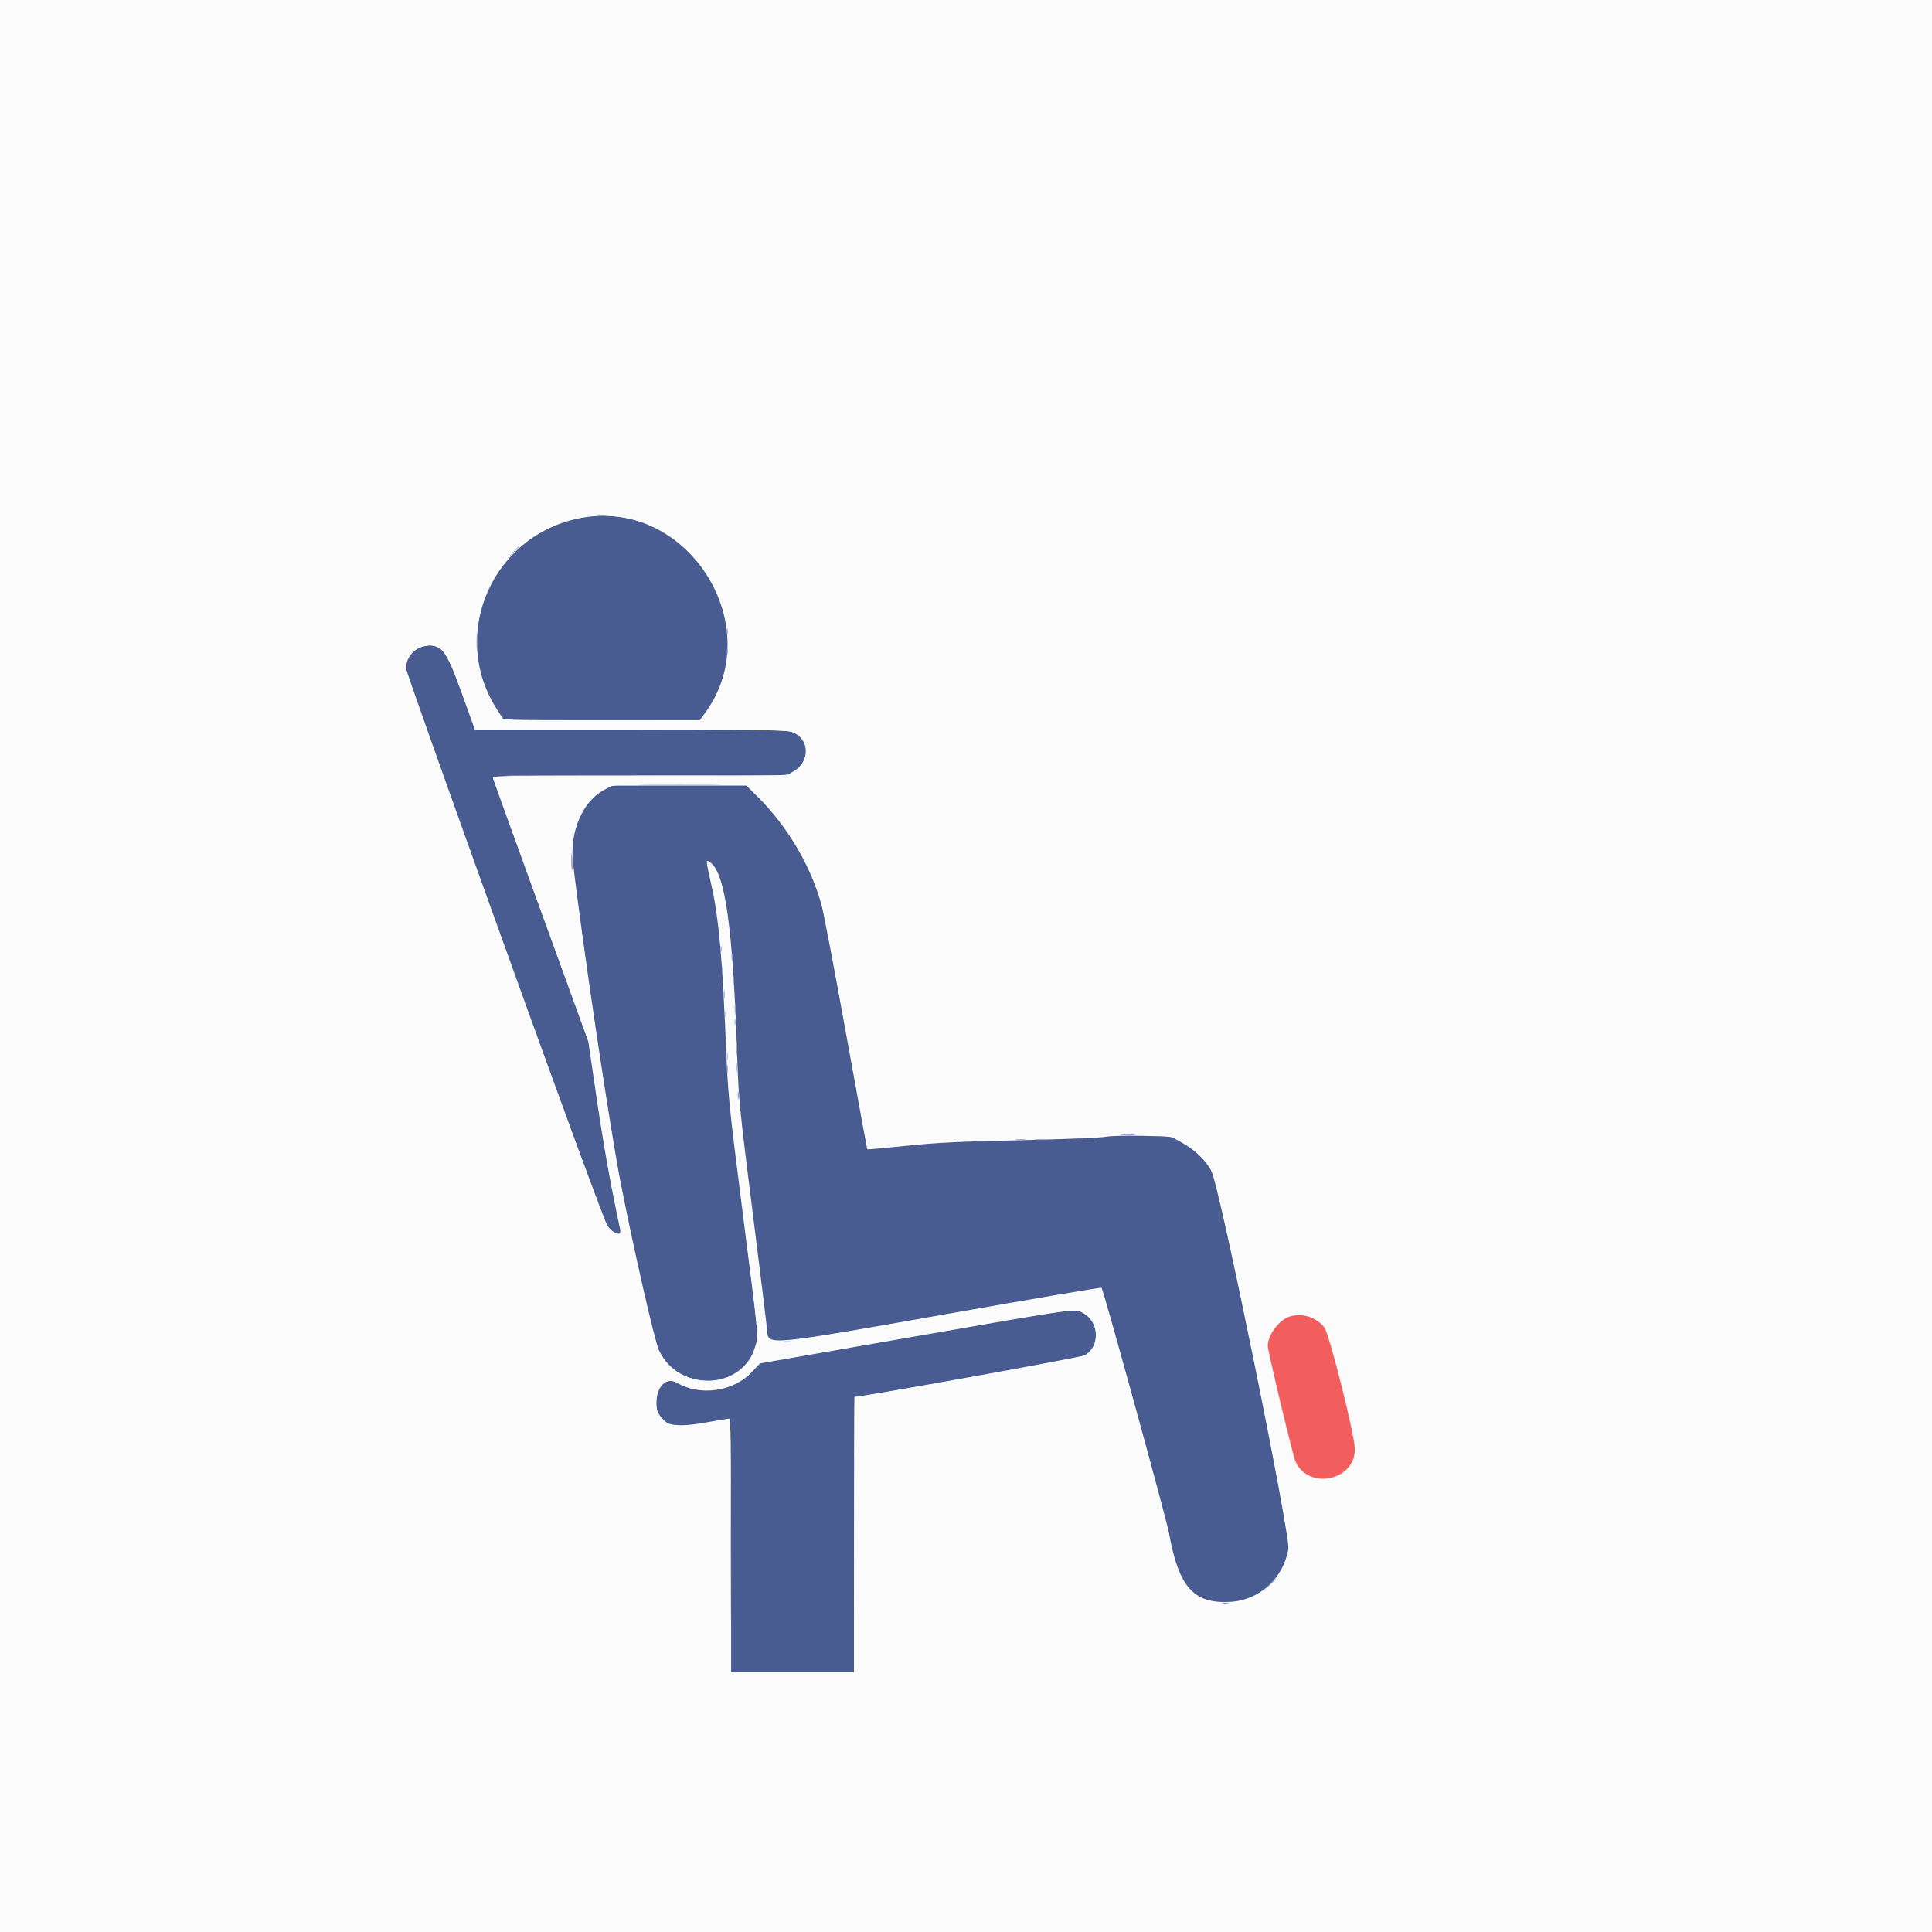
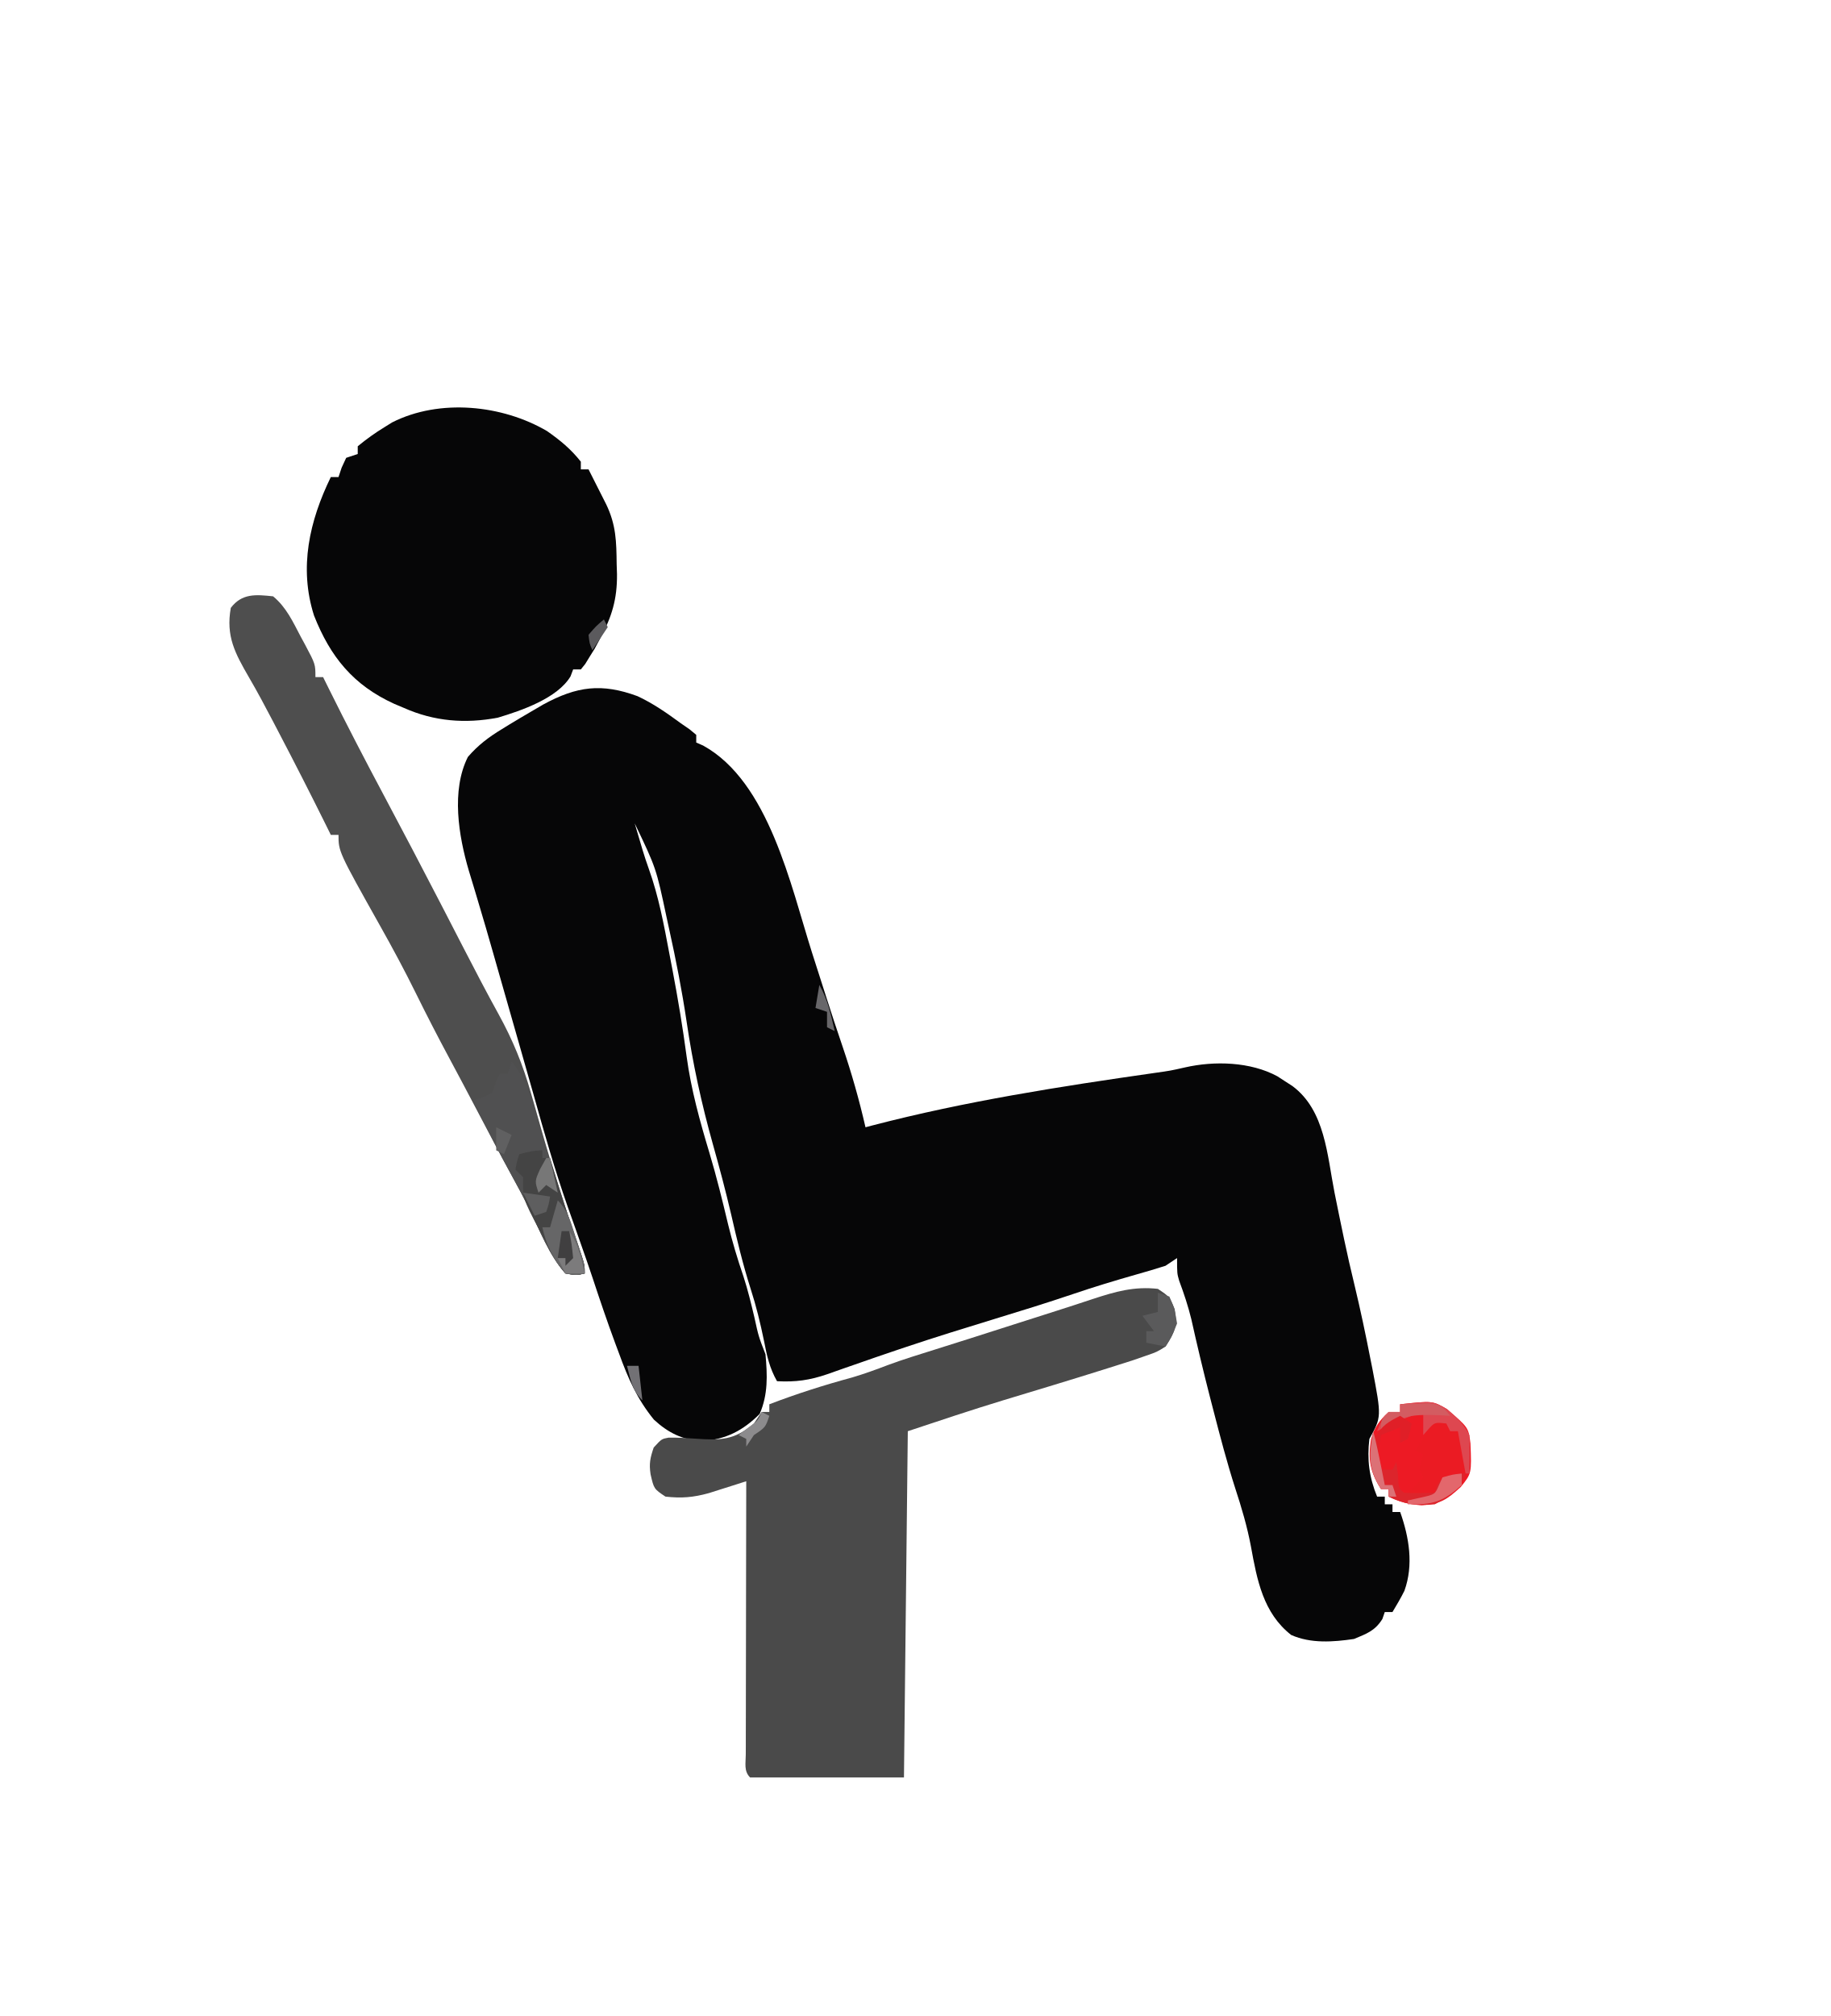
- <svg xmlns="http://www.w3.org/2000/svg" id="svg" version="1.1" width="400" height="400" viewBox="0, 0, 400,400">
-   <g id="svgg">
-     <path id="path0" d="M120.773 107.147 C 102.149 110.278,92.751 131.207,102.914 146.918 L 104.335 149.114 124.603 149.114 L 144.872 149.114 145.886 147.746 C 159.117 129.894,142.760 103.451,120.773 107.147 M87.440 133.891 C 85.531 134.369,84.058 136.324,84.058 138.378 C 84.058 139.302,114.801 224.884,125.032 252.440 C 125.924 254.842,128.850 256.643,128.394 254.509 C 126.421 245.281,124.980 237.251,123.552 227.528 L 121.802 215.620 111.970 188.567 C 106.563 173.688,102.092 161.296,102.035 161.031 C 101.944 160.604,105.483 160.548,132.367 160.548 L 162.802 160.548 164.219 159.742 C 168.041 157.571,167.577 152.442,163.465 151.407 C 162.457 151.153,152.605 151.047,130.179 151.047 L 98.325 151.047 95.654 143.645 C 92.208 134.096,91.236 132.941,87.440 133.891 M124.960 163.611 C 120.589 165.977,117.910 172.288,118.625 178.535 C 120.448 194.456,126.282 233.624,128.539 245.089 C 131.287 259.050,135.524 277.581,136.412 279.521 C 140.473 288.399,153.897 287.838,156.386 278.686 C 157.041 276.276,157.267 278.640,153.680 250.403 C 150.821 227.901,150.766 227.341,150.255 215.298 C 149.514 197.840,148.810 190.133,147.357 183.575 C 146.083 177.826,146.093 177.943,146.941 178.482 C 150.142 180.519,151.746 191.962,152.645 219.163 C 152.925 227.660,153.110 229.508,155.849 251.208 C 157.448 263.873,158.797 274.882,158.847 275.672 C 159.030 278.581,159.292 278.555,196.296 272.006 C 213.655 268.934,227.950 266.512,228.062 266.624 C 228.445 267.008,241.501 314.490,242.021 317.391 C 244.037 328.634,247.115 332.082,254.747 331.647 C 260.751 331.305,265.704 326.785,266.746 320.697 C 267.216 317.953,252.633 246.257,250.862 242.606 C 249.726 240.263,247.304 237.945,244.329 236.353 L 242.351 235.295 236.444 235.164 C 232.976 235.087,229.785 235.175,228.715 235.379 C 227.712 235.569,219.791 235.882,211.111 236.074 C 198.324 236.356,193.843 236.577,187.493 237.239 C 183.183 237.689,179.616 238.008,179.566 237.949 C 179.517 237.890,177.552 227.190,175.200 214.171 C 172.848 201.151,170.577 189.203,170.153 187.619 C 167.953 179.387,163.101 171.135,156.785 164.881 L 154.522 162.641 140.627 162.647 L 126.731 162.653 124.960 163.611 M189.050 276.765 L 157.327 282.287 155.627 284.098 C 151.843 288.133,144.937 289.116,140.164 286.300 C 137.985 285.014,135.910 287.029,135.910 290.430 C 135.910 294.855,138.469 295.887,146.071 294.526 C 148.542 294.084,150.745 293.722,150.966 293.721 C 151.285 293.720,151.369 299.183,151.369 319.968 L 151.369 346.216 164.090 346.216 L 176.812 346.216 176.812 317.713 C 176.812 302.037,176.855 289.211,176.907 289.211 C 178.548 289.211,223.827 281.037,224.580 280.605 C 227.769 278.776,227.616 273.753,224.316 271.907 C 222.498 270.890,223.939 270.692,189.050 276.765 " stroke="none" fill="#485c91" fill-rule="evenodd" />
-     <path id="path1" d="M0.000 200.000 L 0.000 400.000 200.000 400.000 L 400.000 400.000 400.000 200.000 L 400.000 0.000 200.000 0.000 L 0.000 0.000 0.000 200.000 M131.240 107.562 C 148.720 112.066,156.845 134.795,145.782 148.243 L 145.042 149.142 124.614 149.128 C 104.262 149.114,104.185 149.112,103.704 148.440 C 92.292 132.520,100.922 110.722,120.076 107.085 C 123.227 106.486,127.828 106.683,131.240 107.562 M90.601 134.017 C 92.444 134.964,92.926 135.864,95.664 143.469 L 98.390 151.039 130.687 151.043 C 165.175 151.047,164.215 151.006,165.932 152.559 C 168.306 154.708,166.580 159.387,163.052 160.367 C 162.244 160.592,151.804 160.706,131.927 160.707 C 103.597 160.708,102.027 160.738,102.179 161.272 C 102.267 161.582,106.769 174.030,112.183 188.934 L 122.026 216.033 123.677 227.421 C 124.584 233.684,126.055 242.432,126.945 246.860 C 128.630 255.244,128.602 255.095,128.541 255.458 C 128.473 255.858,126.669 255.058,125.994 254.330 C 125.006 253.263,83.925 139.970,83.909 138.268 C 83.880 135.153,87.874 132.616,90.601 134.017 M156.916 164.815 C 163.079 170.791,167.693 178.612,170.357 187.601 C 170.725 188.841,172.960 200.548,175.324 213.617 C 177.688 226.685,179.708 237.465,179.814 237.571 C 179.920 237.677,182.875 237.450,186.380 237.066 C 191.131 236.546,197.118 236.250,209.895 235.905 C 219.322 235.650,228.018 235.280,229.218 235.083 C 232.014 234.623,241.441 234.983,243.241 235.618 C 246.434 236.744,249.904 239.995,251.344 243.209 C 252.308 245.362,267.035 316.494,267.035 318.999 C 267.035 328.024,256.730 334.833,248.895 330.985 C 245.034 329.089,243.142 325.410,241.717 317.028 C 241.285 314.482,228.296 267.158,227.930 266.792 C 227.855 266.717,213.388 269.206,195.781 272.323 C 157.890 279.030,158.999 278.937,158.689 275.423 C 158.600 274.415,157.211 263.229,155.603 250.564 C 152.772 228.265,152.668 227.220,152.338 217.552 C 151.487 192.641,150.046 181.600,147.311 179.039 L 146.481 178.261 146.703 179.549 C 146.825 180.258,147.273 182.388,147.699 184.284 C 149.115 190.581,149.825 198.706,150.553 216.908 C 151.008 228.277,151.073 228.950,153.930 251.512 C 157.027 275.972,157.110 276.924,156.362 279.444 C 153.860 287.869,140.579 288.131,136.376 279.838 C 135.422 277.954,132.313 264.578,128.642 246.557 C 126.682 236.937,120.400 195.671,119.152 184.219 C 118.950 182.359,118.631 180.518,118.444 180.129 C 117.827 178.841,118.685 171.993,119.855 168.866 C 120.672 166.684,121.739 165.416,123.950 164.001 C 126.528 162.352,126.277 162.376,140.858 162.347 L 154.341 162.319 156.916 164.815 M224.132 271.647 C 228.078 273.687,227.822 279.790,223.735 281.139 C 222.827 281.438,178.260 289.211,177.450 289.211 C 177.245 289.211,177.134 299.260,177.134 317.713 L 177.134 346.216 164.090 346.216 L 151.047 346.216 151.047 320.017 L 151.047 293.819 146.618 294.571 C 140.955 295.532,139.531 295.538,138.161 294.605 C 133.545 291.464,135.807 283.992,140.657 286.358 C 145.859 288.895,151.714 287.961,155.657 283.965 L 157.529 282.067 188.829 276.650 C 221.110 271.063,222.596 270.852,224.132 271.647 M270.943 272.483 C 272.340 272.871,274.217 274.404,274.890 275.706 C 275.589 277.057,280.515 298.347,280.515 300.016 C 280.515 306.671,270.657 308.707,268.097 302.581 C 267.476 301.094,262.479 279.615,262.487 278.466 C 262.515 274.452,266.889 271.357,270.943 272.483 " stroke="none" fill="#fbfbfb" fill-rule="evenodd" />
-     <path id="path2" d="M267.177 272.528 C 264.888 273.158,262.480 276.320,262.480 278.695 C 262.480 279.677,267.655 301.288,268.183 302.512 C 270.802 308.578,280.528 306.620,280.512 300.030 C 280.505 297.186,275.201 276.066,274.176 274.800 C 272.495 272.722,269.730 271.825,267.177 272.528 " stroke="none" fill="#f25d5d" fill-rule="evenodd" />
-     <path id="path3" d="M106.104 114.412 L 104.831 115.781 106.200 114.508 C 107.473 113.324,107.716 113.043,107.473 113.043 C 107.420 113.043,106.804 113.659,106.104 114.412 M133.897 162.560 C 137.661 162.612,143.820 162.612,147.585 162.560 C 151.349 162.509,148.269 162.466,140.741 162.466 C 133.213 162.466,130.133 162.509,133.897 162.560 M118.222 178.161 C 118.208 179.169,118.320 180.070,118.470 180.163 C 118.621 180.256,118.682 179.577,118.606 178.653 C 118.407 176.242,118.251 176.043,118.222 178.161 M150.155 209.984 C 150.155 210.604,150.222 210.857,150.303 210.548 C 150.384 210.238,150.384 209.730,150.303 209.420 C 150.222 209.110,150.155 209.364,150.155 209.984 M152.088 211.594 C 152.088 212.214,152.154 212.468,152.235 212.158 C 152.316 211.848,152.316 211.341,152.235 211.031 C 152.154 210.721,152.088 210.974,152.088 211.594 M150.490 218.680 C 150.490 219.477,150.553 219.803,150.630 219.404 C 150.707 219.006,150.707 218.353,150.630 217.955 C 150.553 217.556,150.490 217.882,150.490 218.680 M152.427 221.095 C 152.429 221.981,152.492 222.305,152.566 221.815 C 152.640 221.326,152.638 220.601,152.562 220.205 C 152.485 219.809,152.425 220.209,152.427 221.095 M222.947 235.657 C 223.434 235.731,224.231 235.731,224.718 235.657 C 225.205 235.584,224.807 235.523,223.833 235.523 C 222.858 235.523,222.460 235.584,222.947 235.657 M210.386 235.979 C 210.874 236.053,211.671 236.053,212.158 235.979 C 212.645 235.906,212.246 235.845,211.272 235.845 C 210.298 235.845,209.899 235.906,210.386 235.979 M197.504 236.302 C 197.991 236.375,198.788 236.375,199.275 236.302 C 199.762 236.228,199.364 236.167,198.390 236.167 C 197.415 236.167,197.017 236.228,197.504 236.302 M176.966 317.713 C 176.966 333.478,177.005 339.880,177.053 331.940 C 177.101 324.000,177.101 311.102,177.053 303.277 C 177.005 295.452,176.966 301.948,176.966 317.713 M151.200 319.968 C 151.200 334.493,151.240 340.388,151.288 333.068 C 151.336 325.748,151.336 313.864,151.288 306.659 C 151.240 299.454,151.200 305.443,151.200 319.968 " stroke="none" fill="#aaadcb" fill-rule="evenodd" />
-     <path id="path4" d="M123.913 106.830 C 124.312 106.906,124.964 106.906,125.362 106.830 C 125.761 106.753,125.435 106.690,124.638 106.690 C 123.841 106.690,123.514 106.753,123.913 106.830 M150.477 130.757 C 150.477 131.377,150.544 131.630,150.625 131.320 C 150.706 131.010,150.706 130.503,150.625 130.193 C 150.544 129.883,150.477 130.137,150.477 130.757 M98.665 132.850 C 98.664 134.444,98.719 135.137,98.786 134.390 C 98.854 133.642,98.854 132.338,98.788 131.491 C 98.721 130.644,98.666 131.256,98.665 132.850 M150.477 134.944 C 150.477 135.564,150.544 135.817,150.625 135.507 C 150.706 135.197,150.706 134.690,150.625 134.380 C 150.544 134.070,150.477 134.324,150.477 134.944 M105.412 160.627 C 107.326 160.684,110.369 160.684,112.175 160.626 C 113.981 160.569,112.415 160.523,108.696 160.523 C 104.976 160.523,103.498 160.570,105.412 160.627 M149.189 196.457 C 149.189 197.077,149.255 197.331,149.336 197.021 C 149.417 196.711,149.417 196.204,149.336 195.894 C 149.255 195.584,149.189 195.837,149.189 196.457 M151.443 198.068 C 151.443 198.688,151.510 198.941,151.591 198.631 C 151.672 198.321,151.672 197.814,151.591 197.504 C 151.510 197.194,151.443 197.448,151.443 198.068 M149.511 200.644 C 149.511 201.264,149.577 201.518,149.658 201.208 C 149.739 200.898,149.739 200.390,149.658 200.081 C 149.577 199.771,149.511 200.024,149.511 200.644 M151.779 202.899 C 151.779 203.696,151.841 204.022,151.918 203.623 C 151.995 203.225,151.995 202.572,151.918 202.174 C 151.841 201.775,151.779 202.101,151.779 202.899 M149.851 205.958 C 149.853 206.844,149.916 207.168,149.990 206.678 C 150.064 206.189,150.062 205.464,149.985 205.068 C 149.909 204.672,149.848 205.072,149.851 205.958 M152.113 208.857 C 152.114 209.919,152.175 210.315,152.246 209.737 C 152.318 209.158,152.316 208.288,152.243 207.804 C 152.170 207.320,152.111 207.794,152.113 208.857 M150.184 212.882 C 150.184 214.034,150.242 214.505,150.313 213.929 C 150.385 213.353,150.385 212.411,150.313 211.836 C 150.242 211.260,150.184 211.731,150.184 212.882 M152.445 217.230 C 152.447 218.647,152.503 219.187,152.571 218.429 C 152.639 217.672,152.638 216.513,152.569 215.853 C 152.500 215.193,152.444 215.813,152.445 217.230 M150.495 221.417 C 150.497 222.303,150.560 222.627,150.634 222.137 C 150.708 221.648,150.706 220.923,150.629 220.527 C 150.553 220.131,150.492 220.531,150.495 221.417 M152.745 226.731 C 152.745 227.528,152.808 227.854,152.884 227.456 C 152.961 227.057,152.961 226.405,152.884 226.006 C 152.808 225.608,152.745 225.934,152.745 226.731 M232.126 235.018 C 232.878 235.086,234.110 235.086,234.863 235.018 C 235.616 234.951,235.000 234.895,233.494 234.895 C 231.989 234.895,231.373 234.951,232.126 235.018 M226.010 235.655 C 226.411 235.732,226.991 235.729,227.298 235.648 C 227.606 235.567,227.279 235.504,226.570 235.508 C 225.862 235.512,225.610 235.577,226.010 235.655 M214.423 235.987 C 215.359 236.052,216.808 236.051,217.644 235.985 C 218.479 235.919,217.713 235.866,215.942 235.866 C 214.171 235.867,213.487 235.921,214.423 235.987 M201.541 236.309 C 202.476 236.374,203.926 236.373,204.761 236.307 C 205.597 236.241,204.831 236.188,203.060 236.188 C 201.288 236.189,200.605 236.243,201.541 236.309 M162.238 277.844 C 162.637 277.921,163.289 277.921,163.688 277.844 C 164.086 277.767,163.760 277.704,162.963 277.704 C 162.166 277.704,161.840 277.767,162.238 277.844 M262.626 328.261 L 261.353 329.630 262.721 328.357 C 263.994 327.173,264.238 326.892,263.995 326.892 C 263.942 326.892,263.326 327.508,262.626 328.261 M253.063 331.951 C 253.464 332.028,254.044 332.025,254.352 331.944 C 254.659 331.864,254.332 331.801,253.623 331.804 C 252.915 331.808,252.663 331.874,253.063 331.951 " stroke="none" fill="#949ccc" fill-rule="evenodd" />
-   </g>
+ <svg xmlns="http://www.w3.org/2000/svg" version="1.1" width="476" height="524">
+   <path d="M0 0 C4.067 1.89 7.664 4.408 11.27 7.055 C12.389 7.828 12.389 7.828 13.531 8.617 C14.105 9.092 14.679 9.566 15.27 10.055 C15.27 10.715 15.27 11.375 15.27 12.055 C15.861 12.314 16.453 12.573 17.062 12.84 C34.156 22.249 39.863 49.341 45.332 66.555 C46.092 68.93 46.854 71.305 47.616 73.679 C48.114 75.235 48.612 76.791 49.109 78.348 C50.469 82.605 51.869 86.844 53.311 91.074 C55.667 97.995 57.637 104.929 59.27 112.055 C59.838 111.904 60.407 111.754 60.993 111.599 C85.213 105.289 109.882 101.443 134.638 97.904 C138.51 97.358 138.51 97.358 142.32 96.5 C150.002 94.745 159.364 95.023 166.34 98.801 C166.977 99.215 167.613 99.628 168.27 100.055 C168.927 100.479 169.584 100.903 170.262 101.34 C178.771 107.677 179.278 119.297 181.207 129.055 C182.827 137.083 184.446 145.099 186.395 153.055 C187.921 159.403 189.269 165.771 190.52 172.18 C190.695 173.058 190.87 173.935 191.051 174.84 C193.436 187.331 193.436 187.331 190.27 193.055 C189.611 198.377 190.228 203.077 192.27 208.055 C192.93 208.055 193.59 208.055 194.27 208.055 C194.27 208.715 194.27 209.375 194.27 210.055 C194.93 210.055 195.59 210.055 196.27 210.055 C196.27 210.715 196.27 211.375 196.27 212.055 C196.93 212.055 197.59 212.055 198.27 212.055 C200.604 218.62 201.798 225.828 199.371 232.539 C198.428 234.426 197.36 236.249 196.27 238.055 C195.61 238.055 194.95 238.055 194.27 238.055 C194.063 238.653 193.857 239.251 193.645 239.867 C191.702 242.957 189.616 243.657 186.27 245.055 C180.854 245.857 175.043 246.285 169.945 244.023 C162.648 238.325 161.051 229.682 159.475 221.031 C158.503 215.836 157.038 210.913 155.391 205.887 C153.214 199.116 151.423 192.253 149.645 185.367 C149.355 184.251 149.066 183.135 148.769 181.985 C147.06 175.321 145.465 168.641 143.972 161.925 C143.137 158.512 142.051 155.245 140.82 151.957 C140.27 150.055 140.27 150.055 140.27 146.055 C139.28 146.715 138.29 147.375 137.27 148.055 C134.691 148.878 132.125 149.642 129.52 150.367 C124.08 151.922 118.689 153.543 113.332 155.367 C106.414 157.713 99.444 159.861 92.457 161.992 C84.868 164.311 77.293 166.656 69.77 169.18 C69.066 169.415 68.363 169.65 67.638 169.893 C63.887 171.155 60.148 172.446 56.414 173.758 C55.202 174.177 55.202 174.177 53.965 174.605 C52.429 175.137 50.896 175.677 49.367 176.227 C44.802 177.799 41.098 178.32 36.27 178.055 C34.334 174.671 33.63 171.43 32.895 167.617 C31.942 162.977 30.853 158.498 29.395 153.992 C27.361 147.623 25.837 141.19 24.339 134.68 C22.921 128.597 21.321 122.588 19.626 116.577 C16.641 105.947 14.358 95.472 12.758 84.549 C11.566 76.539 10.019 68.649 8.27 60.742 C8.032 59.652 7.795 58.561 7.551 57.438 C4.845 44.677 4.845 44.677 -0.73 33.055 C-0.295 34.534 0.143 36.013 0.582 37.492 C0.826 38.316 1.069 39.14 1.32 39.988 C1.829 41.632 2.349 43.273 2.939 44.89 C5.507 52.049 6.867 59.408 8.27 66.867 C8.537 68.26 8.805 69.653 9.072 71.046 C10.504 78.567 11.758 86.09 12.77 93.68 C13.943 102.314 16.208 110.458 18.719 118.789 C20.548 124.879 22.059 131.037 23.533 137.221 C24.654 141.856 26.003 146.335 27.549 150.845 C28.691 154.348 29.544 157.91 30.395 161.492 C31.468 166.398 31.468 166.398 33.27 171.055 C33.77 176.538 33.958 181.449 31.77 186.555 C27.427 190.897 22.955 193.222 16.77 193.617 C11.749 193.358 7.938 191.447 4.27 188.055 C-0.084 182.707 -2.458 177.319 -4.793 170.867 C-5.118 169.998 -5.444 169.128 -5.779 168.232 C-7.881 162.569 -9.812 156.856 -11.706 151.119 C-12.733 148.046 -13.799 144.989 -14.879 141.934 C-15.245 140.894 -15.611 139.854 -15.988 138.783 C-16.721 136.706 -17.458 134.631 -18.199 132.557 C-21.522 123.082 -24.247 113.464 -26.958 103.8 C-28.201 99.381 -29.467 94.968 -30.73 90.555 C-31.231 88.805 -31.731 87.055 -32.23 85.305 C-32.478 84.438 -32.725 83.572 -32.98 82.68 C-34.105 78.742 -34.105 78.742 -35.23 74.805 C-35.478 73.938 -35.726 73.07 -35.982 72.177 C-36.479 70.436 -36.974 68.695 -37.469 66.953 C-38.752 62.436 -40.063 57.929 -41.419 53.433 C-41.695 52.506 -41.971 51.578 -42.255 50.623 C-42.776 48.869 -43.307 47.118 -43.847 45.37 C-46.516 36.329 -48.476 24.526 -44.098 15.801 C-41.457 12.738 -38.657 10.626 -35.23 8.555 C-34.615 8.174 -34 7.794 -33.366 7.403 C-31.5 6.265 -29.619 5.155 -27.73 4.055 C-26.652 3.424 -25.573 2.794 -24.461 2.145 C-15.756 -2.582 -9.319 -3.427 0 0 Z " fill="#060607" transform="translate(165.7305,180.9453)" />
+   <path d="M0 0 C3 2 3 2 4.375 5.25 C5.131 9.784 4.432 11.181 2 15 C-0.223 16.398 -0.223 16.398 -3.062 17.375 C-4.208 17.773 -5.354 18.172 -6.535 18.582 C-8.022 19.06 -9.51 19.532 -11 20 C-11.972 20.307 -12.944 20.615 -13.945 20.931 C-22.67 23.674 -31.425 26.316 -40.18 28.96 C-48.511 31.498 -56.729 34.243 -65 37 C-65.33 66.7 -65.66 96.4 -66 127 C-79.2 127 -92.4 127 -106 127 C-107.673 125.327 -107.12 123.286 -107.124 121.053 C-107.121 120.345 -107.117 119.638 -107.114 118.91 C-107.114 118.168 -107.114 117.427 -107.114 116.663 C-107.113 114.201 -107.105 111.739 -107.098 109.277 C-107.096 107.575 -107.094 105.872 -107.093 104.17 C-107.09 99.68 -107.08 95.19 -107.069 90.701 C-107.058 86.123 -107.054 81.545 -107.049 76.967 C-107.038 67.978 -107.021 58.989 -107 50 C-108.327 50.427 -108.327 50.427 -109.681 50.862 C-110.846 51.23 -112.011 51.598 -113.211 51.977 C-114.364 52.343 -115.517 52.71 -116.705 53.088 C-120.787 54.218 -123.804 54.466 -128 54 C-131 52 -131 52 -131.875 48.188 C-132.292 45.425 -131.973 43.92 -131.059 41.242 C-129 39 -129 39 -127.161 38.668 C-124.82 38.651 -122.523 38.764 -120.188 38.938 C-113.819 39.387 -110.114 39.393 -105 35 C-104.34 34.01 -103.68 33.02 -103 32 C-102.34 32 -101.68 32 -101 32 C-101 31.34 -101 30.68 -101 30 C-93.912 27.28 -86.785 25.015 -79.457 23.027 C-76.281 22.084 -73.244 20.98 -70.155 19.797 C-66.171 18.324 -62.114 17.083 -58.062 15.812 C-56.117 15.198 -54.172 14.584 -52.227 13.969 C-50.707 13.489 -50.707 13.489 -49.157 13 C-44.83 11.629 -40.507 10.242 -36.185 8.854 C-33 7.832 -29.812 6.816 -26.625 5.801 C-23.347 4.756 -20.075 3.698 -16.812 2.605 C-10.992 0.699 -6.139 -0.682 0 0 Z " fill="#4A4A4A" transform="translate(301,335)" />
+   <path d="M0 0 C3.448 2.42 6.162 4.642 8.777 7.949 C8.777 8.609 8.777 9.269 8.777 9.949 C9.437 9.949 10.097 9.949 10.777 9.949 C11.759 11.885 12.738 13.823 13.715 15.762 C14.26 16.841 14.805 17.92 15.367 19.031 C17.95 24.376 18.026 28.751 18.09 34.574 C18.133 35.872 18.133 35.872 18.178 37.195 C18.241 43.652 16.841 48.292 13.777 53.949 C13.311 54.817 12.844 55.684 12.363 56.578 C11.964 57.216 11.564 57.854 11.152 58.512 C10.748 59.173 10.343 59.834 9.926 60.516 C9.547 60.989 9.168 61.462 8.777 61.949 C8.117 61.949 7.457 61.949 6.777 61.949 C6.552 62.546 6.326 63.143 6.094 63.758 C2.682 69.437 -6.575 72.613 -12.777 74.48 C-21.264 76.107 -29.355 75.454 -37.223 71.949 C-38.057 71.597 -38.891 71.245 -39.75 70.883 C-50.324 66.065 -56.331 58.74 -60.592 47.929 C-64.559 35.473 -61.77 23.34 -56.223 11.949 C-55.563 11.949 -54.903 11.949 -54.223 11.949 C-53.955 11.145 -53.686 10.34 -53.41 9.512 C-53.018 8.666 -52.626 7.82 -52.223 6.949 C-51.233 6.619 -50.243 6.289 -49.223 5.949 C-49.223 5.289 -49.223 4.629 -49.223 3.949 C-46.92 2.047 -44.756 0.498 -42.223 -1.051 C-41.578 -1.452 -40.934 -1.853 -40.27 -2.266 C-27.906 -8.514 -11.633 -6.819 0 0 Z " fill="#060607" transform="translate(142.2227,112.0508)" />
+   <path d="M0 0 C3.435 2.828 5.149 6.629 7.188 10.5 C7.556 11.177 7.924 11.854 8.303 12.551 C11 17.625 11 17.625 11 21 C11.66 21 12.32 21 13 21 C13.473 21.958 13.946 22.916 14.434 23.902 C19.088 33.288 23.911 42.572 28.838 51.817 C33.845 61.223 38.796 70.658 43.688 80.125 C44.009 80.747 44.331 81.369 44.662 82.01 C46.306 85.193 47.948 88.377 49.588 91.561 C52.56 97.328 55.558 103.073 58.692 108.753 C62.31 115.329 64.951 121.786 67 129 C67.313 130.087 67.626 131.173 67.949 132.293 C68.617 134.628 69.279 136.964 69.938 139.301 C73.009 149.995 76.481 160.56 80.082 171.086 C81 174 81 174 81 176 C78.812 176.5 78.812 176.5 76 176 C71.737 171.305 69.287 164.681 66.52 159.047 C65.153 156.307 63.728 153.619 62.25 150.938 C59.025 145.087 55.921 139.174 52.818 133.258 C50.516 128.874 48.2 124.498 45.855 120.136 C42.844 114.533 39.937 108.894 37.125 103.188 C34.21 97.276 31.102 91.497 27.875 85.75 C17 66.356 17 66.356 17 62 C16.34 62 15.68 62 15 62 C14.55 61.089 14.1 60.177 13.637 59.238 C9.66 51.216 5.591 43.245 1.438 35.312 C0.971 34.417 0.504 33.521 0.023 32.598 C-2.006 28.721 -4.049 24.867 -6.258 21.09 C-9.916 14.759 -12.309 10.376 -11 3 C-8.118 -0.804 -4.499 -0.491 0 0 Z " fill="#4E4E4E" transform="translate(71,155)" />
+   <path d="M0 0 C8.419 -0.915 8.419 -0.915 12.188 1.266 C17.754 6.043 17.754 6.043 18.273 10.172 C18.581 17.991 18.581 17.991 15.75 21.5 C12.072 24.844 10.536 25.888 5.562 26.25 C2.218 26.015 -0.01 25.449 -3 24 C-3 23.34 -3 22.68 -3 22 C-3.66 22 -4.32 22 -5 22 C-7.906 17.467 -8.377 14.3 -7.582 9.125 C-6.733 6.024 -5.358 4.15 -3 2 C-2.01 2 -1.02 2 0 2 C0 1.34 0 0.68 0 0 Z " fill="#ED1A24" transform="translate(364,365)" />
+   <path d="M0 0 C4.293 4.701 5.455 11.124 7.195 17.086 C7.517 18.189 7.517 18.189 7.846 19.314 C8.272 20.777 8.693 22.242 9.111 23.708 C10.317 27.891 11.69 31.956 13.25 36.02 C14.483 39.276 15.586 42.573 16.688 45.875 C16.912 46.538 17.137 47.2 17.369 47.883 C19 52.761 19 52.761 19 55 C16.812 55.5 16.812 55.5 14 55 C9.742 50.311 7.293 43.695 4.531 38.066 C3.106 35.211 1.608 32.416 0.062 29.625 C-3.493 23.184 -6.745 16.597 -10 10 C-9.01 9.67 -8.02 9.34 -7 9 C-6.34 8.67 -5.68 8.34 -5 8 C-4.67 7.01 -4.34 6.02 -4 5 C-3.67 4.34 -3.34 3.68 -3 3 C-2.34 3 -1.68 3 -1 3 C-0.67 2.01 -0.34 1.02 0 0 Z " fill="#505051" transform="translate(133,276)" />
+   <path d="M0 0 C0 0.66 0 1.32 0 2 C0.66 2 1.32 2 2 2 C2.231 2.764 2.461 3.529 2.699 4.316 C4.826 11.303 7.049 18.243 9.425 25.149 C11 29.786 11 29.786 11 32 C8.812 32.5 8.812 32.5 6 32 C3.843 29.625 2.478 26.831 1 24 C0.456 23.001 -0.088 22.002 -0.648 20.973 C-5.105 12.51 -5.105 12.51 -5 7 C-5.66 6.34 -6.32 5.68 -7 5 C-6.625 2.875 -6.625 2.875 -6 1 C-3.924 0.447 -2.156 0 0 0 Z " fill="#444444" transform="translate(141,299)" />
+   <path d="M0 0 C4 1 4 1 7 3 C7.512 5.602 7.512 5.602 7.688 8.625 C7.786 10.129 7.786 10.129 7.887 11.664 C7.924 12.435 7.961 13.206 8 14 C7.051 14.248 6.103 14.495 5.125 14.75 C1.913 15.686 1.913 15.686 0.625 18.125 C0.419 18.744 0.212 19.363 0 20 C-2.31 19.67 -4.62 19.34 -7 19 C-5.68 17.68 -4.36 16.36 -3 15 C-3.33 14.34 -3.66 13.68 -4 13 C-3.562 10.875 -3.562 10.875 -3 9 C-3.66 8.67 -4.32 8.34 -5 8 C-3.35 5.36 -1.7 2.72 0 0 Z " fill="#EB1B23" transform="translate(373,369)" />
+   <path d="M0 0 C2.729 2.729 3.471 5.91 4.625 9.5 C4.854 10.19 5.084 10.879 5.32 11.59 C7 16.719 7 16.719 7 19 C4.812 19.5 4.812 19.5 2 19 C-1.051 15.45 -3.051 11.58 -4 7 C-3.34 7 -2.68 7 -2 7 C-1.34 4.69 -0.68 2.38 0 0 Z " fill="#666667" transform="translate(145,312)" />
+   <path d="M0 0 C0.857 3.313 1.462 6.62 2 10 C2.99 10 3.98 10 5 10 C5.33 9.34 5.66 8.68 6 8 C6.144 9.134 6.289 10.269 6.438 11.438 C6.612 14.808 6.612 14.808 8 16 C10.671 16.141 13.324 16.042 16 16 C16.309 15.041 16.309 15.041 16.625 14.062 C18 12 18 12 21.125 11.25 C22.548 11.126 22.548 11.126 24 11 C22.486 15.239 19.906 16.936 16 19 C11.415 19.483 8.143 19.008 4 17 C4 16.34 4 15.68 4 15 C3.34 15 2.68 15 2 15 C-1.41 9.68 -1.096 5.945 0 0 Z " fill="#DC252C" transform="translate(357,372)" />
+   <path d="M0 0 C8.419 -0.915 8.419 -0.915 12.188 1.266 C14.604 3.34 16.568 5.136 18 8 C18.07 9.707 18.084 11.417 18.062 13.125 C18.053 14.035 18.044 14.945 18.035 15.883 C18.024 16.581 18.012 17.28 18 18 C17.67 18 17.34 18 17 18 C16.34 14.37 15.68 10.74 15 7 C14.34 7 13.68 7 13 7 C12.67 6.34 12.34 5.68 12 5 C8.997 4.668 8.997 4.668 7.312 6.5 C6.663 7.242 6.663 7.242 6 8 C6 6.02 6 4.04 6 2 C1.766 3.311 -2.074 4.944 -6 7 C-5.25 5.062 -5.25 5.062 -4 3 C-1.875 2.25 -1.875 2.25 0 2 C0 1.34 0 0.68 0 0 Z " fill="#DE4750" transform="translate(364,365)" />
+   <path d="M0 0 C0.99 0.33 1.98 0.66 3 1 C4.375 4.188 4.375 4.188 5 8 C3.625 11.438 3.625 11.438 2 14 C0.35 13.67 -1.3 13.34 -3 13 C-3 12.01 -3 11.02 -3 10 C-2.34 10 -1.68 10 -1 10 C-1.99 8.68 -2.98 7.36 -4 6 C-2.68 5.67 -1.36 5.34 0 5 C0 3.35 0 1.7 0 0 Z " fill="#5A5A5B" transform="translate(301,336)" />
+   <path d="M0 0 C1.603 -0.081 3.208 -0.139 4.812 -0.188 C6.152 -0.24 6.152 -0.24 7.52 -0.293 C10.416 0.049 11.226 0.754 13 3 C12.203 2.954 11.407 2.907 10.586 2.859 C4.028 2.636 -0.008 2.563 -5 7 C-5 4 -5 4 -3 2 C-2.01 2 -1.02 2 0 2 C0 1.34 0 0.68 0 0 Z " fill="#D35C61" transform="translate(364,365)" />
+   <path d="M0 0 C0 0.99 0 1.98 0 3 C-4.91 7.393 -7.449 8.121 -14 8 C-14 7.67 -14 7.34 -14 7 C-12.886 6.753 -11.773 6.505 -10.625 6.25 C-6.936 5.433 -6.936 5.433 -5.875 2.938 C-5.586 2.298 -5.298 1.659 -5 1 C-2.375 0.25 -2.375 0.25 0 0 Z " fill="#E3676C" transform="translate(380,383)" />
+   <path d="M0 0 C0.99 0.66 1.98 1.32 3 2 C2.625 3.938 2.625 3.938 2 6 C1.01 6.495 1.01 6.495 0 7 C0 5.68 0 4.36 0 3 C-1.65 3.66 -3.3 4.32 -5 5 C-5.33 7.31 -5.66 9.62 -6 12 C-6.945 9.449 -7.028 8.113 -6.375 5.438 C-4.706 2.479 -3 1.5 0 0 Z " fill="#E01F27" transform="translate(364,368)" />
+   <path d="M0 0 C0.795 3.066 1.449 6.143 2.062 9.25 C2.239 10.142 2.416 11.034 2.598 11.953 C2.73 12.629 2.863 13.304 3 14 C3.66 14 4.32 14 5 14 C5.33 14.99 5.66 15.98 6 17 C5.34 17 4.68 17 4 17 C4 16.34 4 15.68 4 15 C3.34 15 2.68 15 2 15 C-1.41 9.68 -1.096 5.945 0 0 Z " fill="#DC7176" transform="translate(357,372)" />
+   <path d="M0 0 C2.458 3.687 3.012 6.697 4 11 C2.35 11 0.7 11 -1 11 C-1.66 9.68 -2.32 8.36 -3 7 C-2.01 7 -1.02 7 0 7 C0 4.69 0 2.38 0 0 Z " fill="#7C7B7C" transform="translate(148,320)" />
+   <path d="M0 0 C0.33 0 0.66 0 1 0 C1.66 2.97 2.32 5.94 3 9 C2.01 8.34 1.02 7.68 0 7 C-0.66 7.66 -1.32 8.32 -2 9 C-3 6 -3 6 -1.562 2.812 C-1.047 1.884 -0.531 0.956 0 0 Z " fill="#777777" transform="translate(142,301)" />
+   <path d="M0 0 C2.31 0.33 4.62 0.66 7 1 C6.688 2.938 6.688 2.938 6 5 C5.01 5.33 4.02 5.66 3 6 C2.01 4.02 1.02 2.04 0 0 Z " fill="#5E5E5F" transform="translate(136,310)" />
+   <path d="M0 0 C0.66 0 1.32 0 2 0 C2.625 3.375 2.625 3.375 3 7 C2.34 7.66 1.68 8.32 1 9 C1 8.34 1 7.68 1 7 C0.34 7 -0.32 7 -1 7 C-0.67 4.69 -0.34 2.38 0 0 Z " fill="#403F40" transform="translate(146,320)" />
+   <path d="M0 0 C0.66 0.33 1.32 0.66 2 1 C1 4 1 4 -2 6 C-2.99 7.485 -2.99 7.485 -4 9 C-4 8.34 -4 7.68 -4 7 C-4.66 6.67 -5.32 6.34 -6 6 C-5.196 5.381 -4.391 4.763 -3.562 4.125 C-0.961 2.258 -0.961 2.258 0 0 Z " fill="#8C8B8D" transform="translate(198,367)" />
+   <path d="M0 0 C2.214 3.795 3.01 7.756 4 12 C3.34 11.67 2.68 11.34 2 11 C2 9.68 2 8.36 2 7 C1.01 6.67 0.02 6.34 -1 6 C-0.67 4.02 -0.34 2.04 0 0 Z " fill="#68676A" transform="translate(213,256)" />
+   <path d="M0 0 C0.99 0 1.98 0 3 0 C3.33 2.97 3.66 5.94 4 9 C1.314 6.314 0.94 3.624 0 0 Z " fill="#727175" transform="translate(163,355)" />
+   <path d="M0 0 C1.98 0.99 1.98 0.99 4 2 C3.34 3.65 2.68 5.3 2 7 C1.34 6.67 0.68 6.34 0 6 C0 4.02 0 2.04 0 0 Z " fill="#606061" transform="translate(129,293)" />
+   <path d="M0 0 C0.33 0.66 0.66 1.32 1 2 C-0.98 4.97 -0.98 4.97 -3 8 C-3.75 6.25 -3.75 6.25 -4 4 C-2.062 1.75 -2.062 1.75 0 0 Z " fill="#5B5A5D" transform="translate(157,161)" />
</svg>
